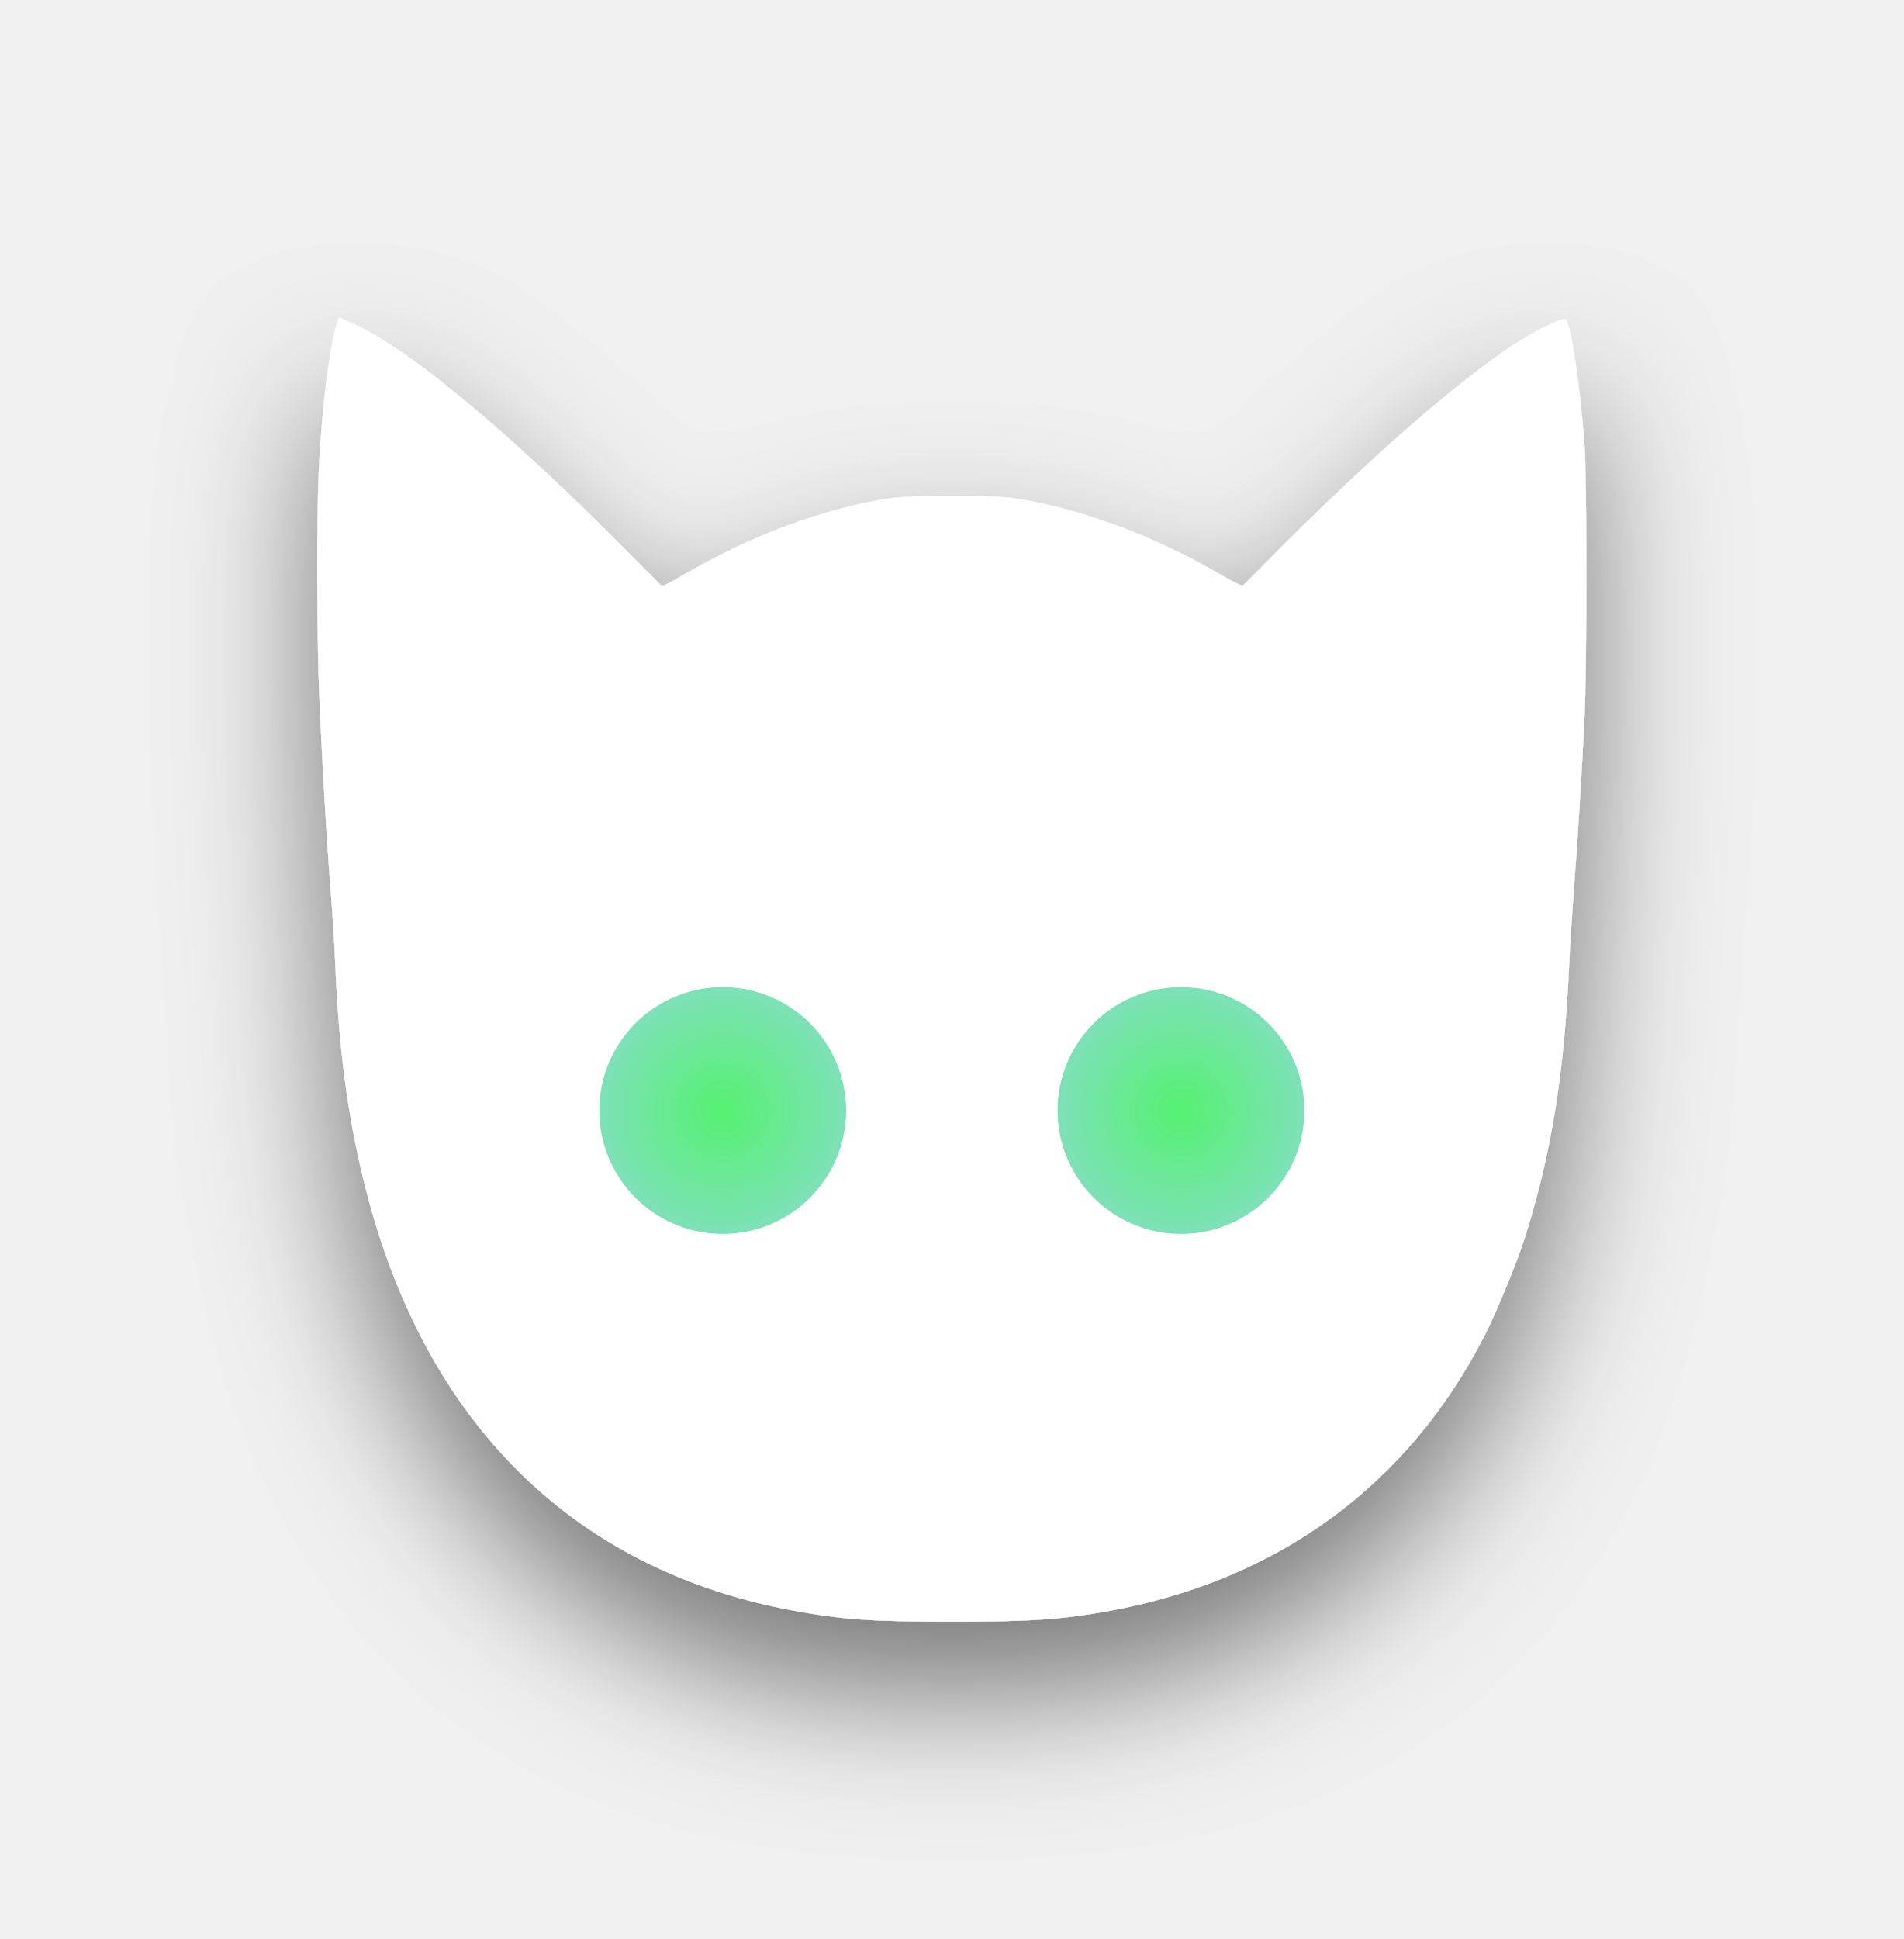
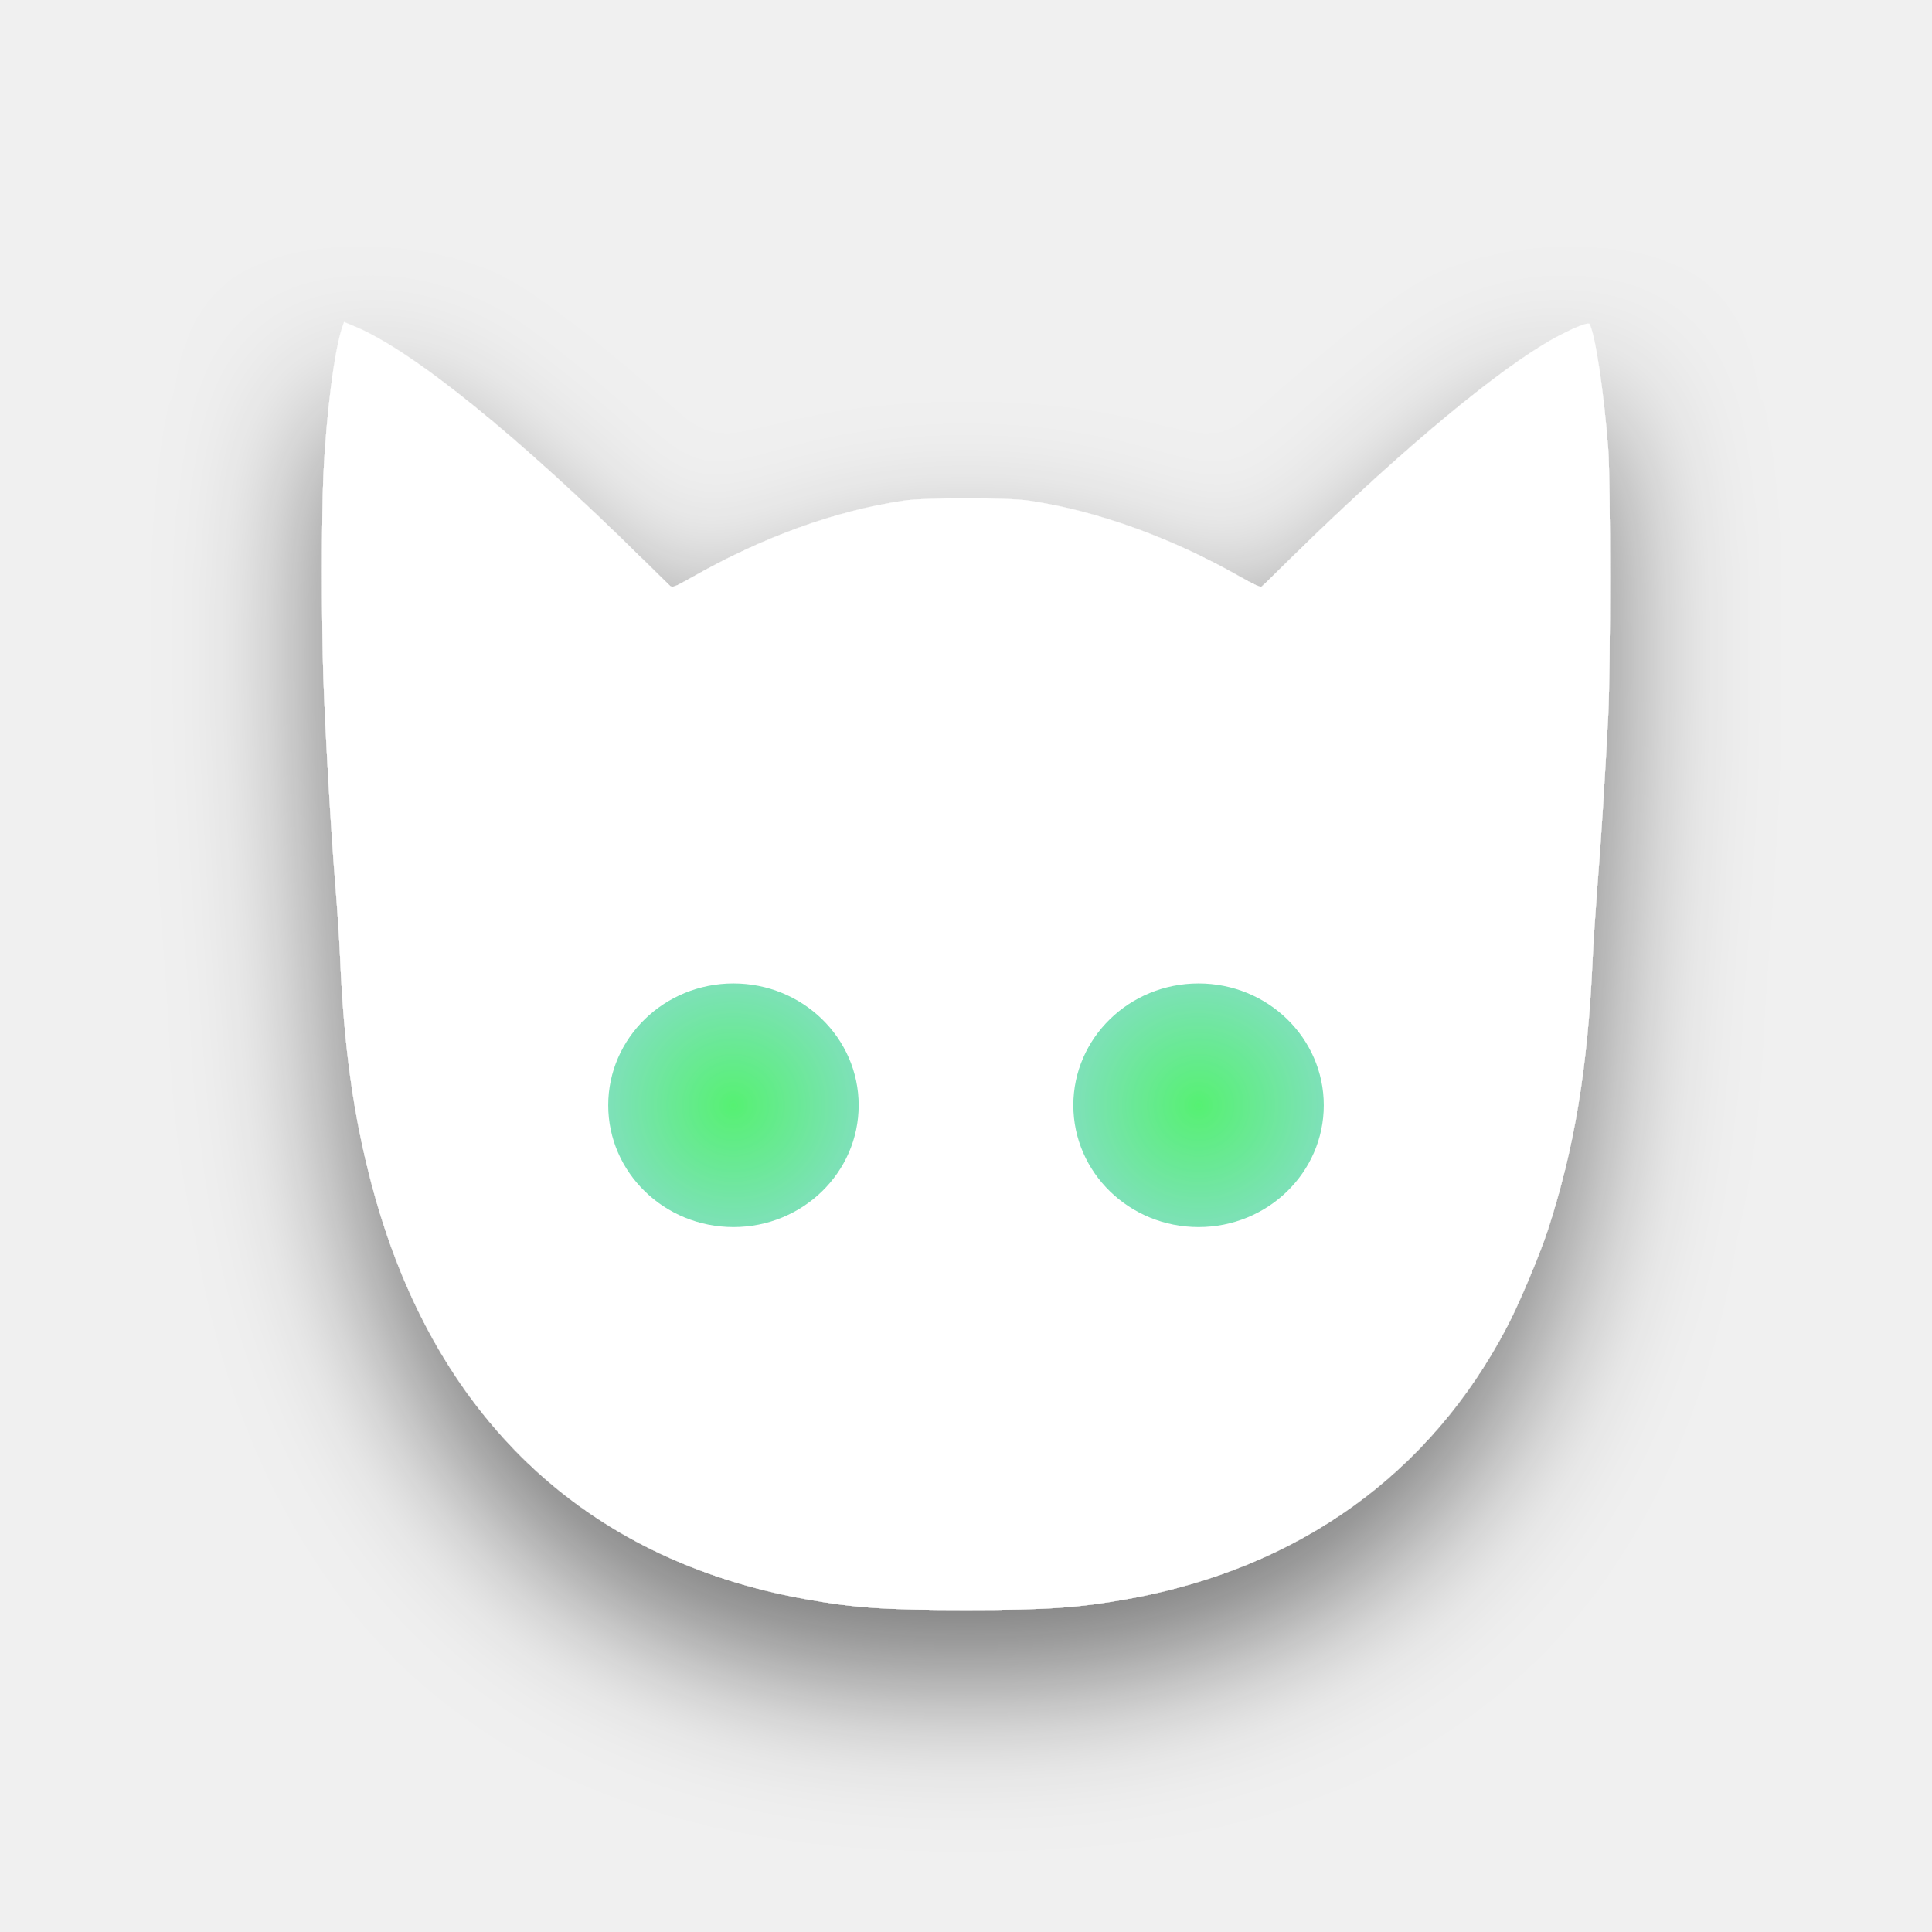
- <svg xmlns="http://www.w3.org/2000/svg" width="54px" height="55px" viewBox="0 0 54 55" version="1.1">
+ <svg xmlns="http://www.w3.org/2000/svg" width="54px" height="54px" viewBox="0 0 54 54" version="1.1">
  <defs>
-     <filter x="-33.3%" y="-32.4%" width="166.7%" height="164.9%" filterUnits="objectBoundingBox" id="filter-1">
+     <filter x="-33.3%" y="-33.3%" width="166.7%" height="166.7%" filterUnits="objectBoundingBox" id="filter-1">
      <feOffset dx="0" dy="2" in="SourceAlpha" result="shadowOffsetOuter1" />
      <feGaussianBlur stdDeviation="2" in="shadowOffsetOuter1" result="shadowBlurOuter1" />
      <feColorMatrix values="0 0 0 0 0   0 0 0 0 0   0 0 0 0 0  0 0 0 0.5 0" type="matrix" in="shadowBlurOuter1" result="shadowMatrixOuter1" />
      <feMerge>
        <feMergeNode in="shadowMatrixOuter1" />
        <feMergeNode in="SourceGraphic" />
      </feMerge>
    </filter>
-     <radialGradient cx="50%" cy="50%" fx="50%" fy="50%" r="100%" id="radialGradient-2">
+     <radialGradient cx="50%" cy="50%" fx="50%" fy="50%" r="100%" gradientTransform="translate(0.5,0.5),scale(0.972973,1),rotate(90),translate(-0.5,-0.5)" id="radialGradient-2">
      <stop stop-color="#56F172" offset="0%" />
      <stop stop-color="#A4D1FC" offset="100%" />
    </radialGradient>
  </defs>
  <g id="Loshmi-V1" stroke="none" stroke-width="1" fill="none" fill-rule="evenodd">
    <g id="Desktop-HD" transform="translate(-46, -6)">
      <g id="Group-3" filter="url(#filter-1)" transform="translate(55, 15)">
-         <path d="M0.566,36.851 C0.347,36.196 0.116,34.343 0.038,32.558 C-0.013,31.379 -0.013,28.361 0.038,26.802 C0.093,25.166 0.249,22.393 0.371,20.858 C0.425,20.175 0.488,19.212 0.507,18.721 C0.613,16.185 0.875,14.222 1.384,12.243 C3.081,5.607 7.297,1.458 13.512,0.313 C14.897,0.058 15.741,0 18.01,0 C20.278,0 21.131,0.063 22.508,0.313 C27.299,1.198 30.967,3.903 33.126,8.143 C33.451,8.778 34.042,10.217 34.257,10.901 C35.004,13.254 35.375,15.555 35.512,18.649 C35.532,19.126 35.594,20.079 35.645,20.767 C35.747,22.052 35.864,23.958 35.95,25.7 C36.017,27.081 36.017,32.428 35.95,33.352 C35.829,35.008 35.582,36.678 35.426,36.942 C35.379,37.019 34.687,36.702 34.112,36.336 C32.481,35.316 29.774,32.948 26.955,30.089 C26.595,29.723 26.282,29.41 26.258,29.391 C26.231,29.372 25.977,29.497 25.687,29.665 C23.771,30.796 21.639,31.586 19.75,31.87 C19.195,31.956 16.825,31.956 16.269,31.87 C14.341,31.576 12.307,30.82 10.297,29.641 C9.875,29.396 9.792,29.362 9.734,29.415 C9.695,29.449 9.343,29.805 8.948,30.204 C5.463,33.737 2.53,36.177 0.93,36.865 L0.617,37 L0.566,36.851 Z" id="Path" fill="#FFFFFF" fill-rule="nonzero" transform="translate(18, 18.5) scale(1, -1) translate(-18, -18.5) " />
-         <circle id="Oval" fill="url(#radialGradient-2)" cx="11.5" cy="22.5" r="3.5" />
-         <circle id="Oval" fill="url(#radialGradient-2)" cx="24.5" cy="22.5" r="3.5" />
+         <path d="M0.566,35.855 C0.347,35.218 0.116,33.415 0.038,31.678 C-0.013,30.531 -0.013,27.595 0.038,26.078 C0.093,24.485 0.249,21.788 0.371,20.294 C0.425,19.63 0.488,18.693 0.507,18.215 C0.613,15.748 0.875,13.837 1.384,11.913 C3.081,5.455 7.297,1.419 13.512,0.304 C14.897,0.056 15.741,0 18.01,0 C20.278,0 21.131,0.061 22.508,0.304 C27.299,1.166 30.967,3.798 33.126,7.923 C33.451,8.541 34.042,9.941 34.257,10.606 C35.004,12.896 35.375,15.134 35.512,18.145 C35.532,18.609 35.594,19.536 35.645,20.206 C35.747,21.456 35.864,23.31 35.95,25.005 C36.017,26.349 36.017,31.552 35.95,32.451 C35.829,34.061 35.582,35.686 35.426,35.944 C35.379,36.019 34.687,35.71 34.112,35.354 C32.481,34.361 29.774,32.057 26.955,29.276 C26.595,28.92 26.282,28.616 26.258,28.597 C26.231,28.578 25.977,28.7 25.687,28.864 C23.771,29.964 21.639,30.732 19.75,31.008 C19.195,31.093 16.825,31.093 16.269,31.008 C14.341,30.723 12.307,29.988 10.297,28.84 C9.875,28.601 9.792,28.569 9.734,28.62 C9.695,28.653 9.343,28.999 8.948,29.388 C5.463,32.825 2.53,35.199 0.93,35.869 L0.617,36 L0.566,35.855 Z" id="Path" fill="#FFFFFF" fill-rule="nonzero" transform="translate(18, 18) scale(1, -1) translate(-18, -18) " />
+         <ellipse id="Oval" fill="url(#radialGradient-2)" cx="11.5" cy="21.892" rx="3.5" ry="3.405" />
+         <ellipse id="Oval" fill="url(#radialGradient-2)" cx="24.5" cy="21.892" rx="3.5" ry="3.405" />
      </g>
    </g>
  </g>
</svg>
